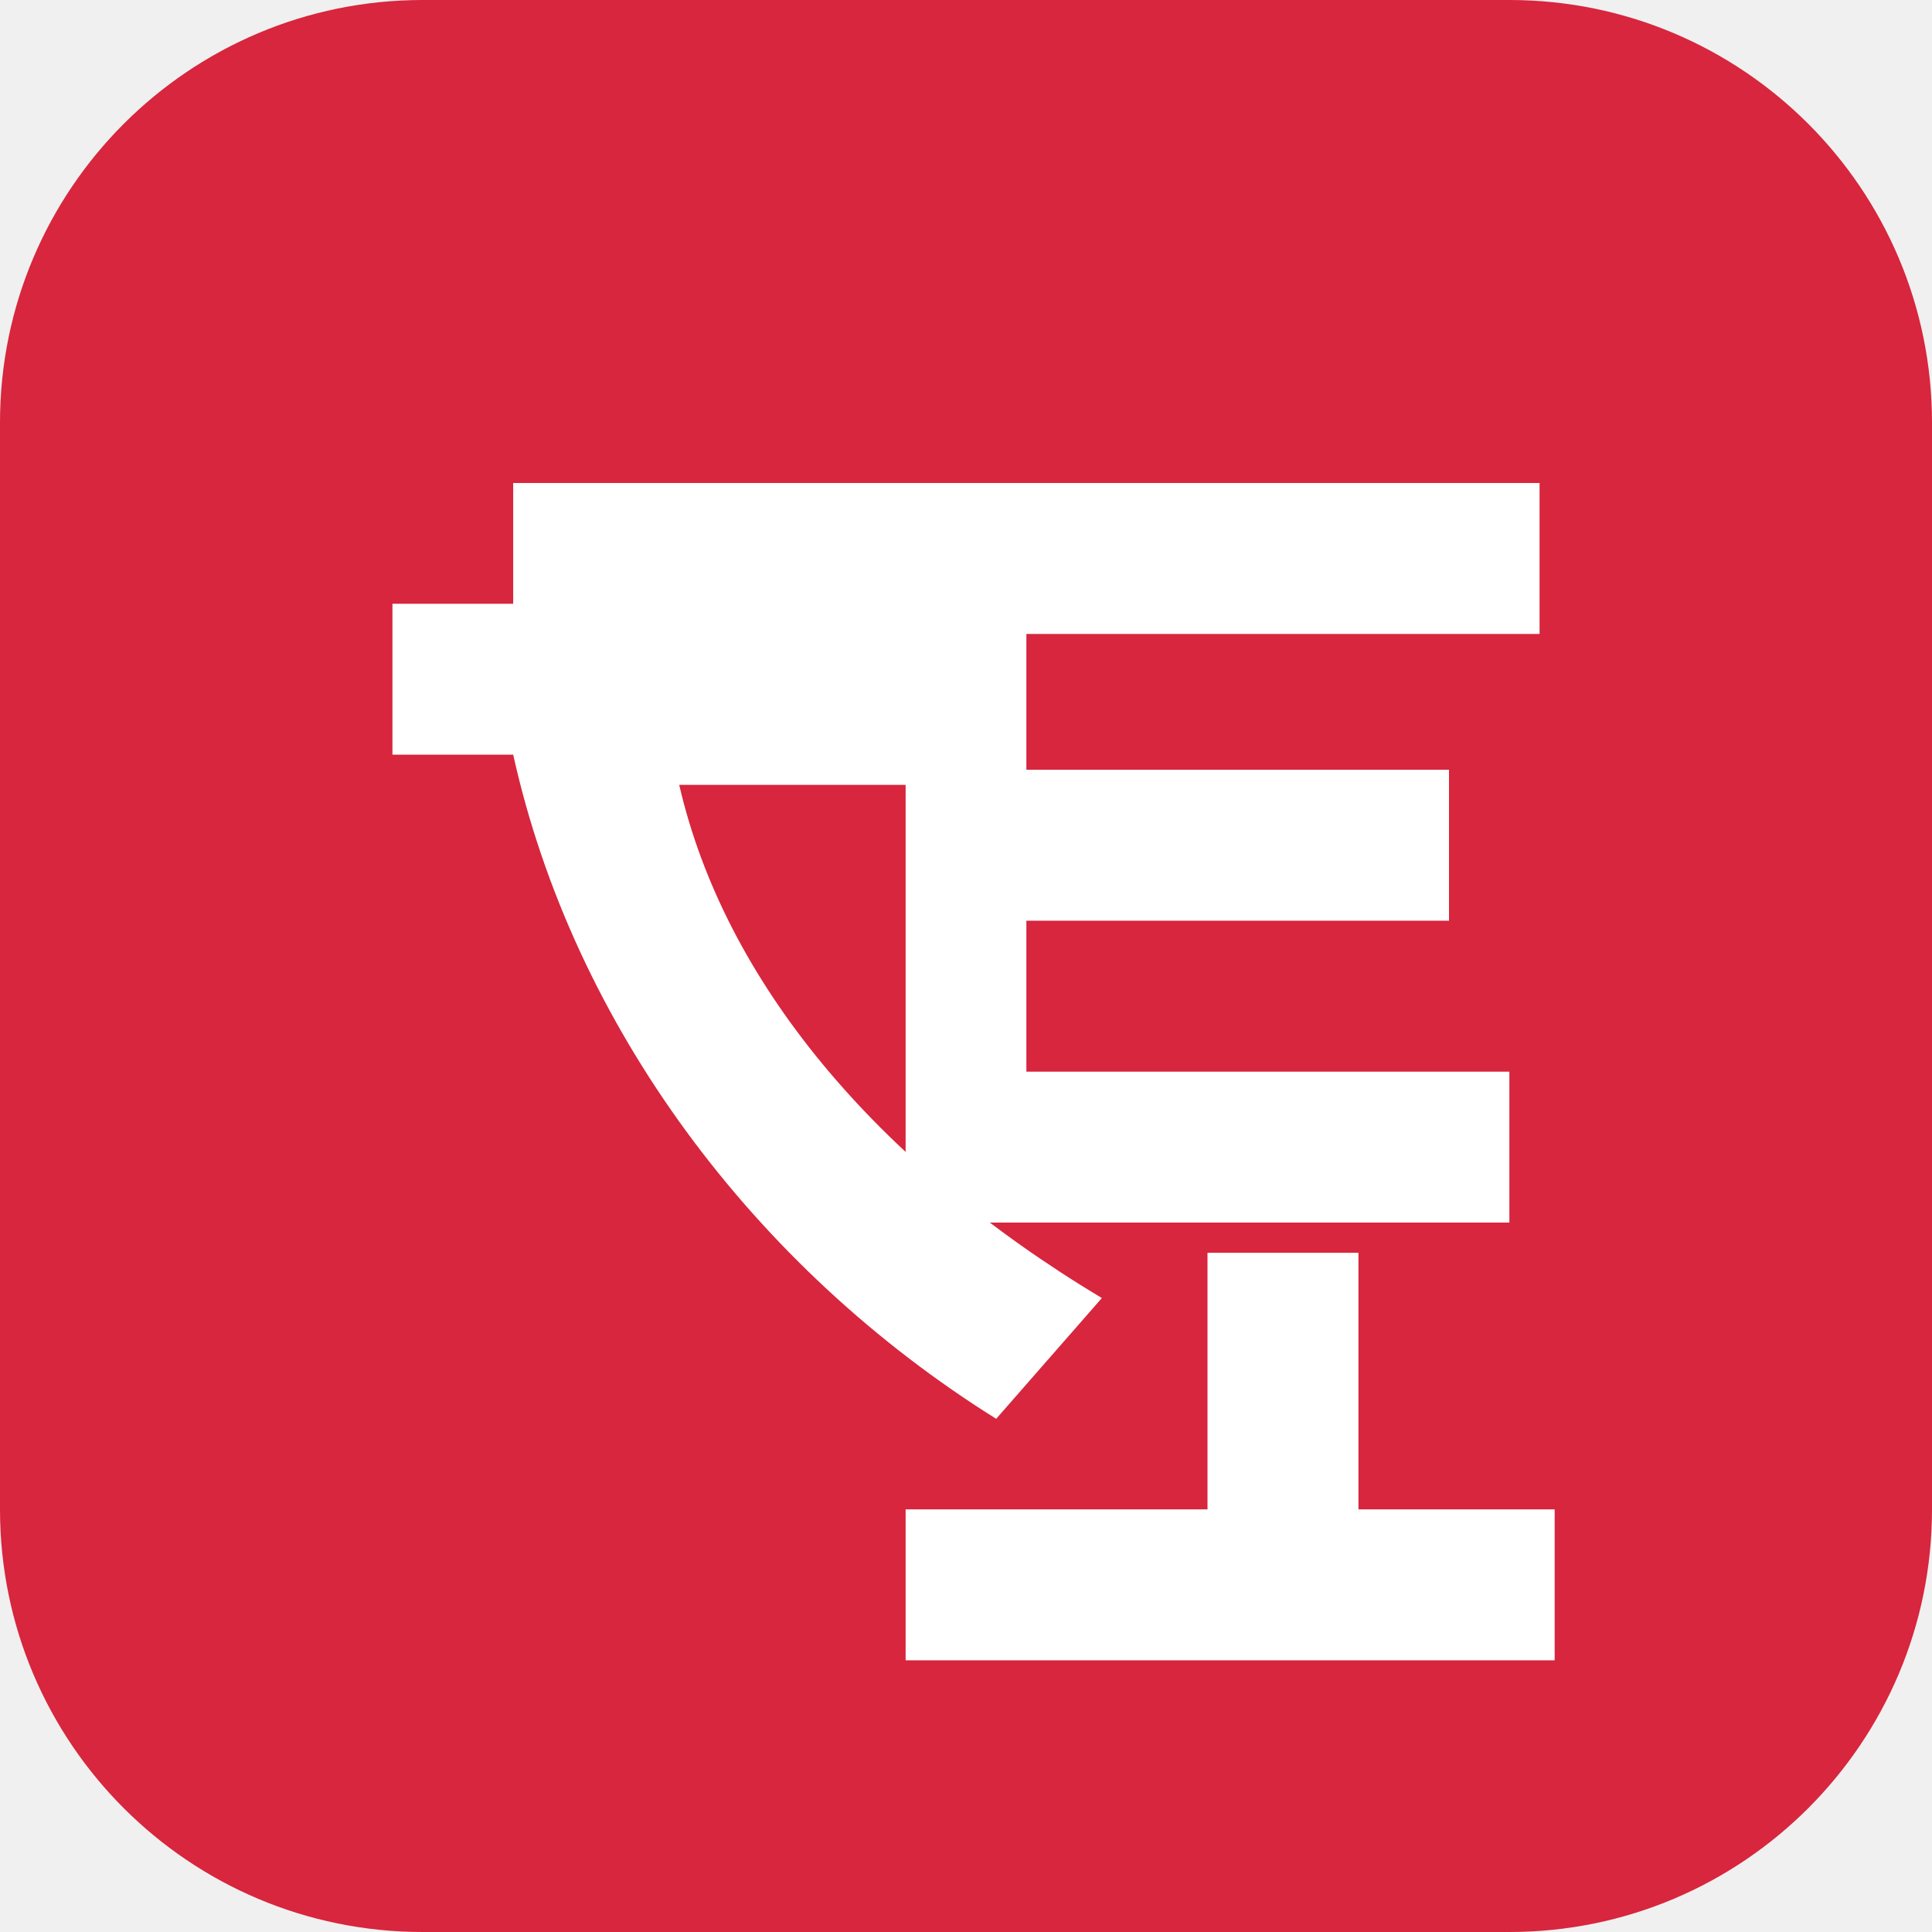
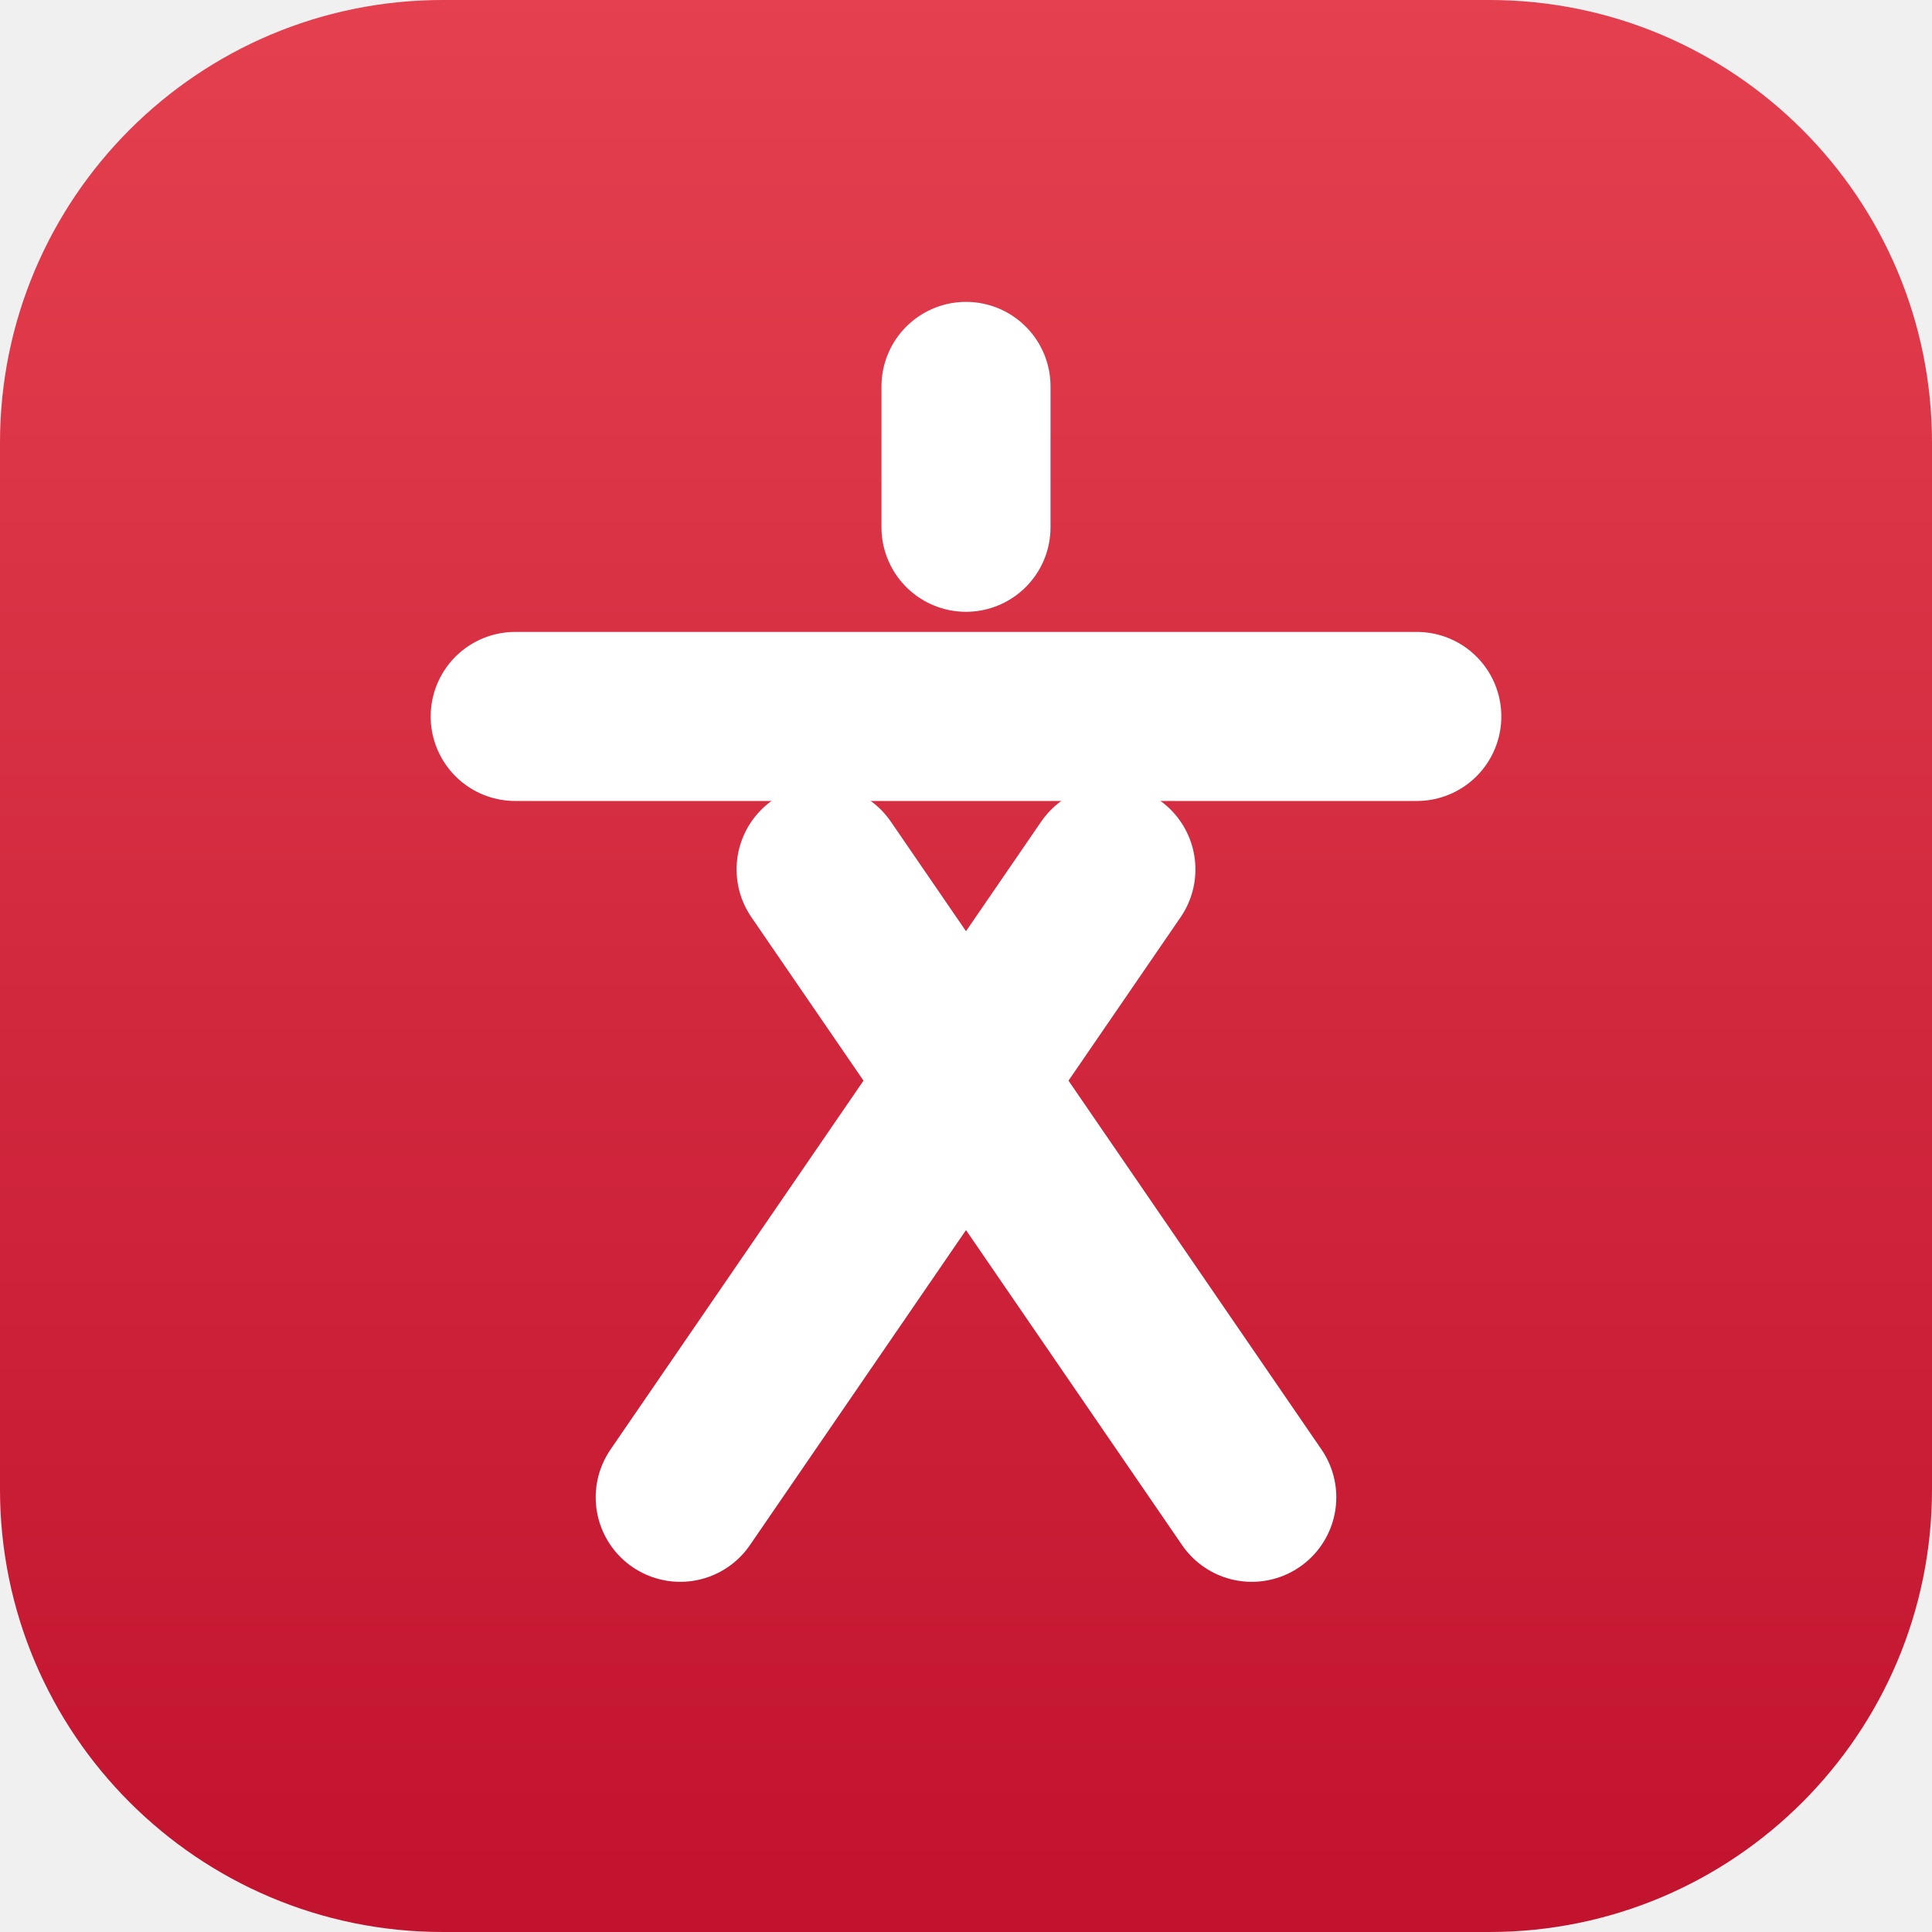
- <svg xmlns="http://www.w3.org/2000/svg" viewBox="0 0 128 128" role="img" aria-label="汉化助手">
-   <rect width="128" height="128" rx="28" fill="#D7263D" />
-   <path d="M26 32h76v10H68v9h28v10H68v10h32v10H60V52H45c3 13 13 25 28 34l-7 8C50 84 38 68 34 50H26V40h8v-8zm44 0h10v9H70v-9z" fill="#FFFFFF" />
-   <path d="M80 83h10v17h13v10H60v-10h20V83z" fill="#FFFFFF" />
+ <svg xmlns="http://www.w3.org/2000/svg" viewBox="0 0 48 48" role="img" aria-label="汉化助手">
+   <defs>
+     <linearGradient id="hhLight" x1="0" y1="0" x2="0" y2="1">
+       <stop offset="0" stop-color="#E4404F" />
+       <stop offset="1" stop-color="#C1122E" />
+     </linearGradient>
+   </defs>
+   <rect width="48" height="48" rx="11" fill="url(#hhLight)" />
+   <g fill="none" stroke="#FFFFFF" stroke-width="4.2" stroke-linecap="round">
+     <path d="M24 9.6V13.1" />
+     <path d="M12.8 17.8H35.2" />
+     <path d="M27.6 21.6 16.9 37.2" />
+     <path d="M20.4 21.6 31.1 37.2" />
+   </g>
</svg>
